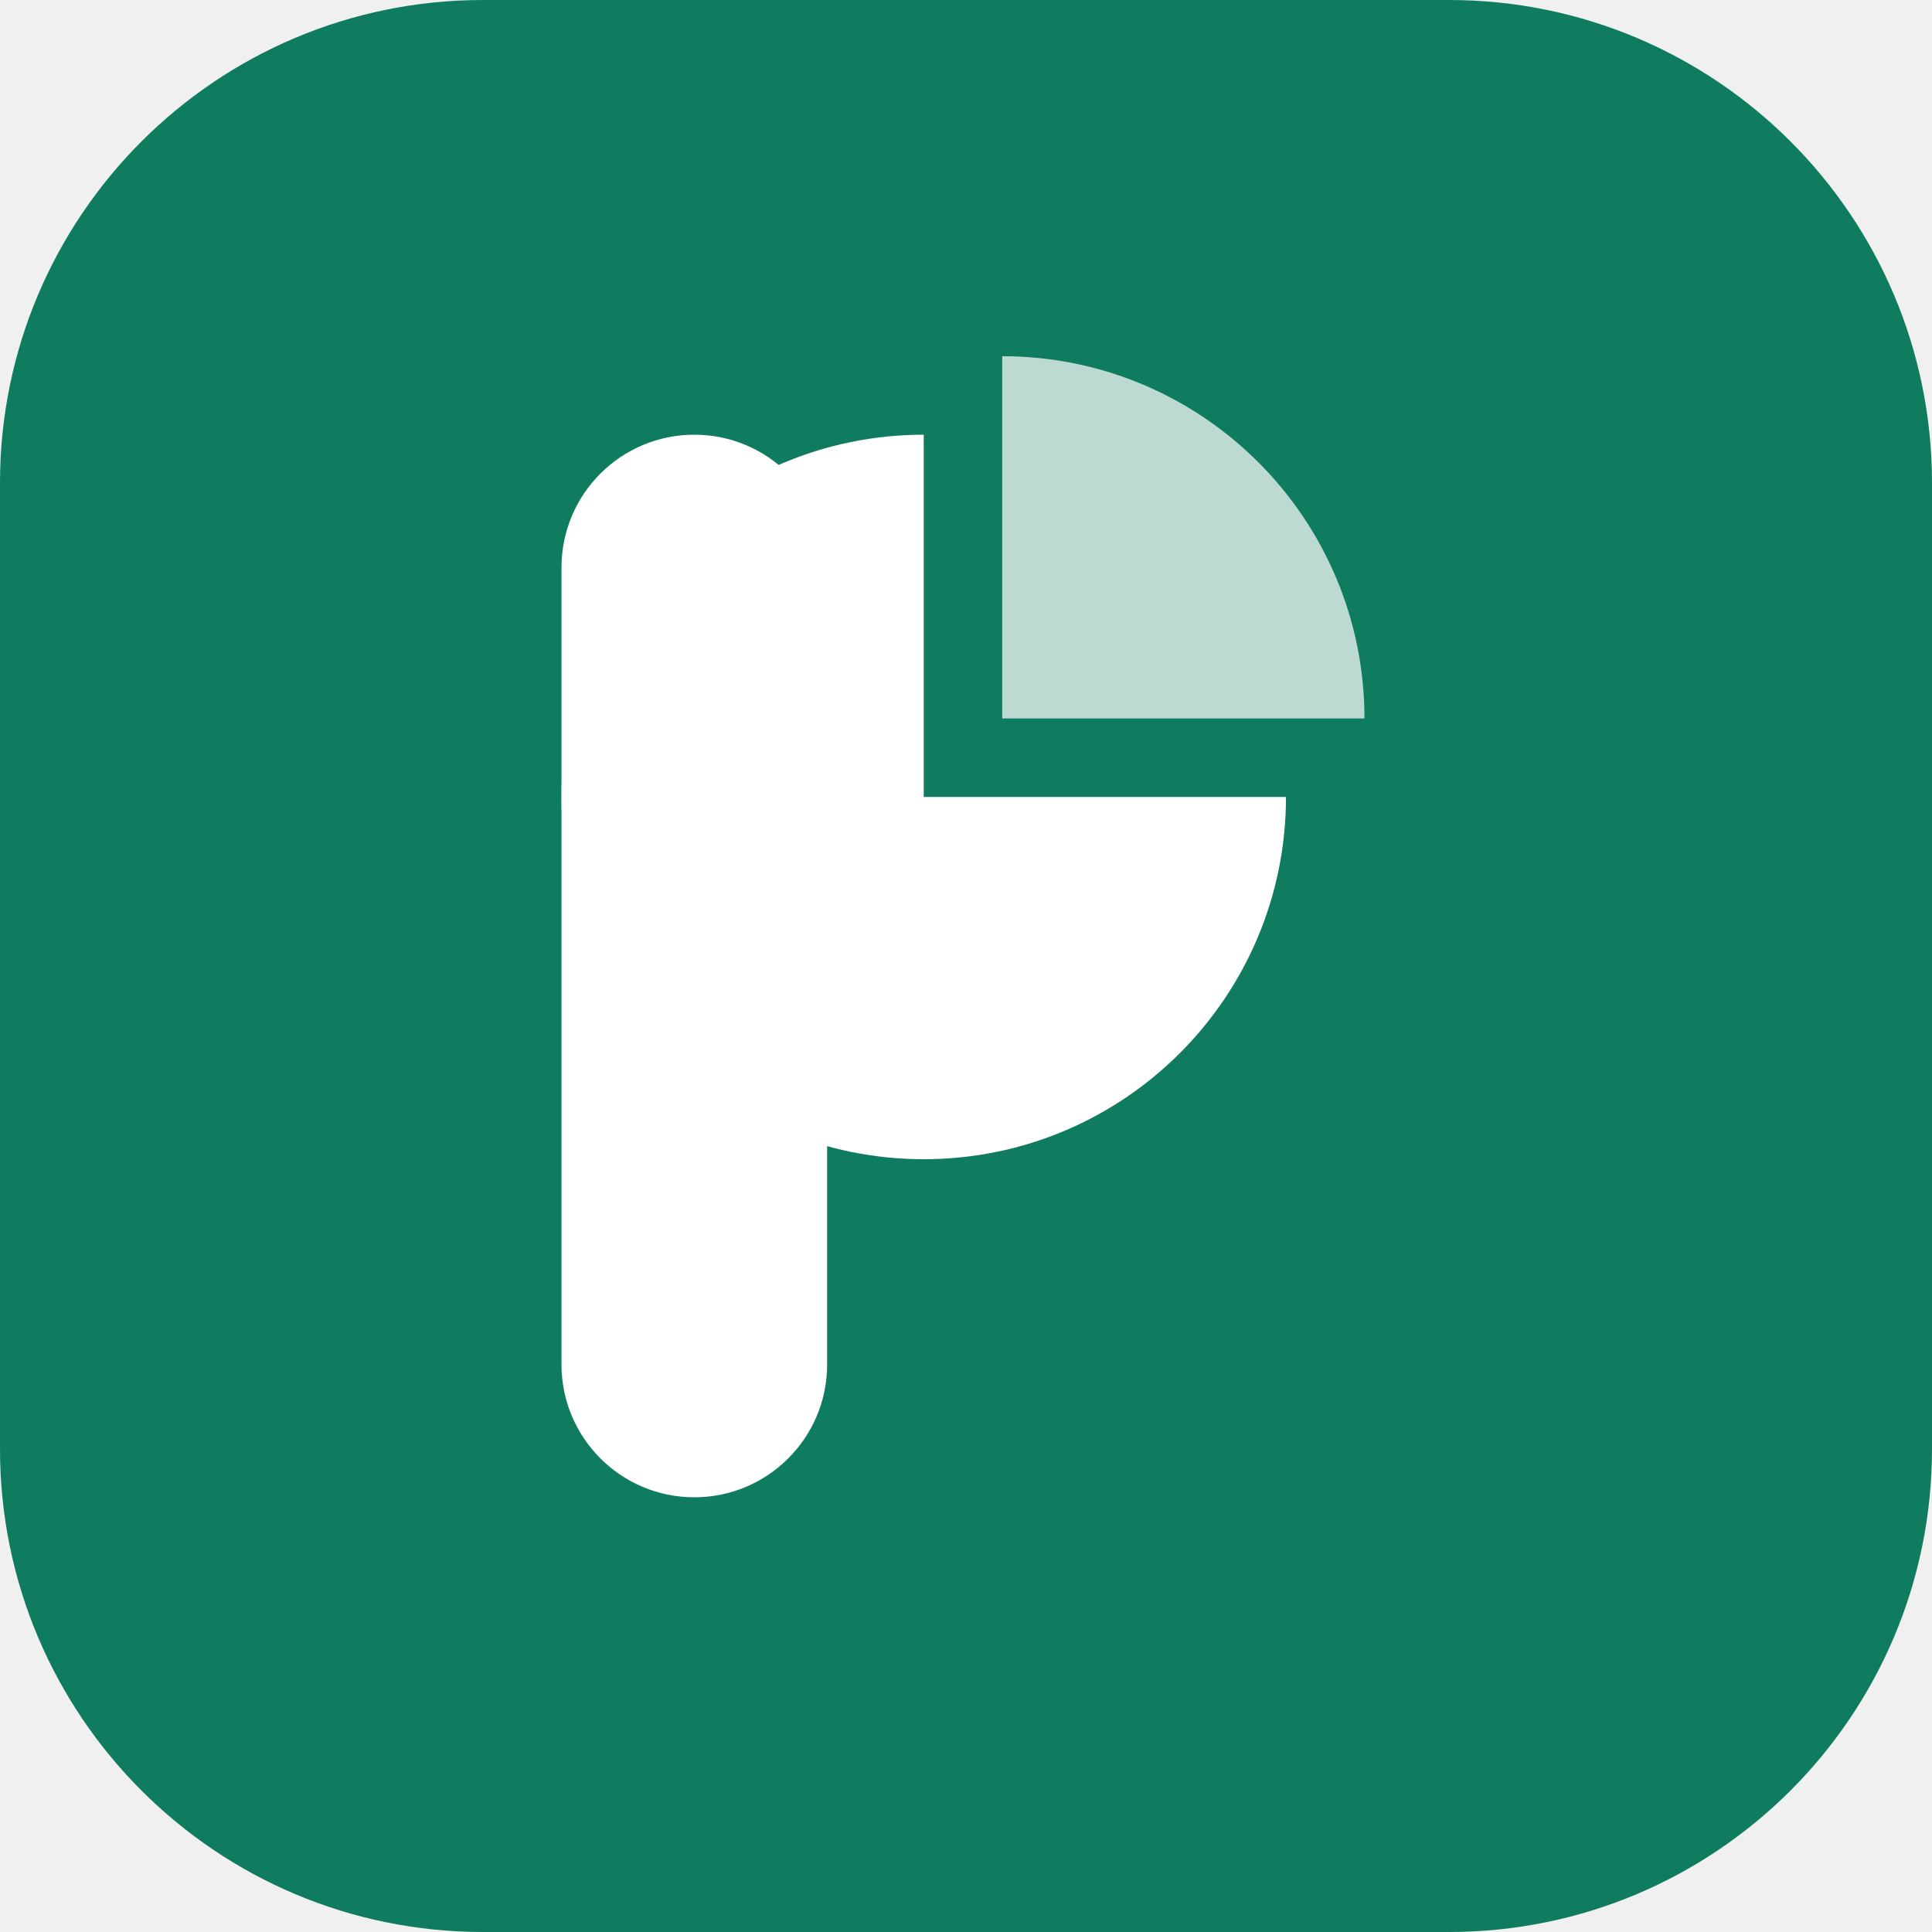
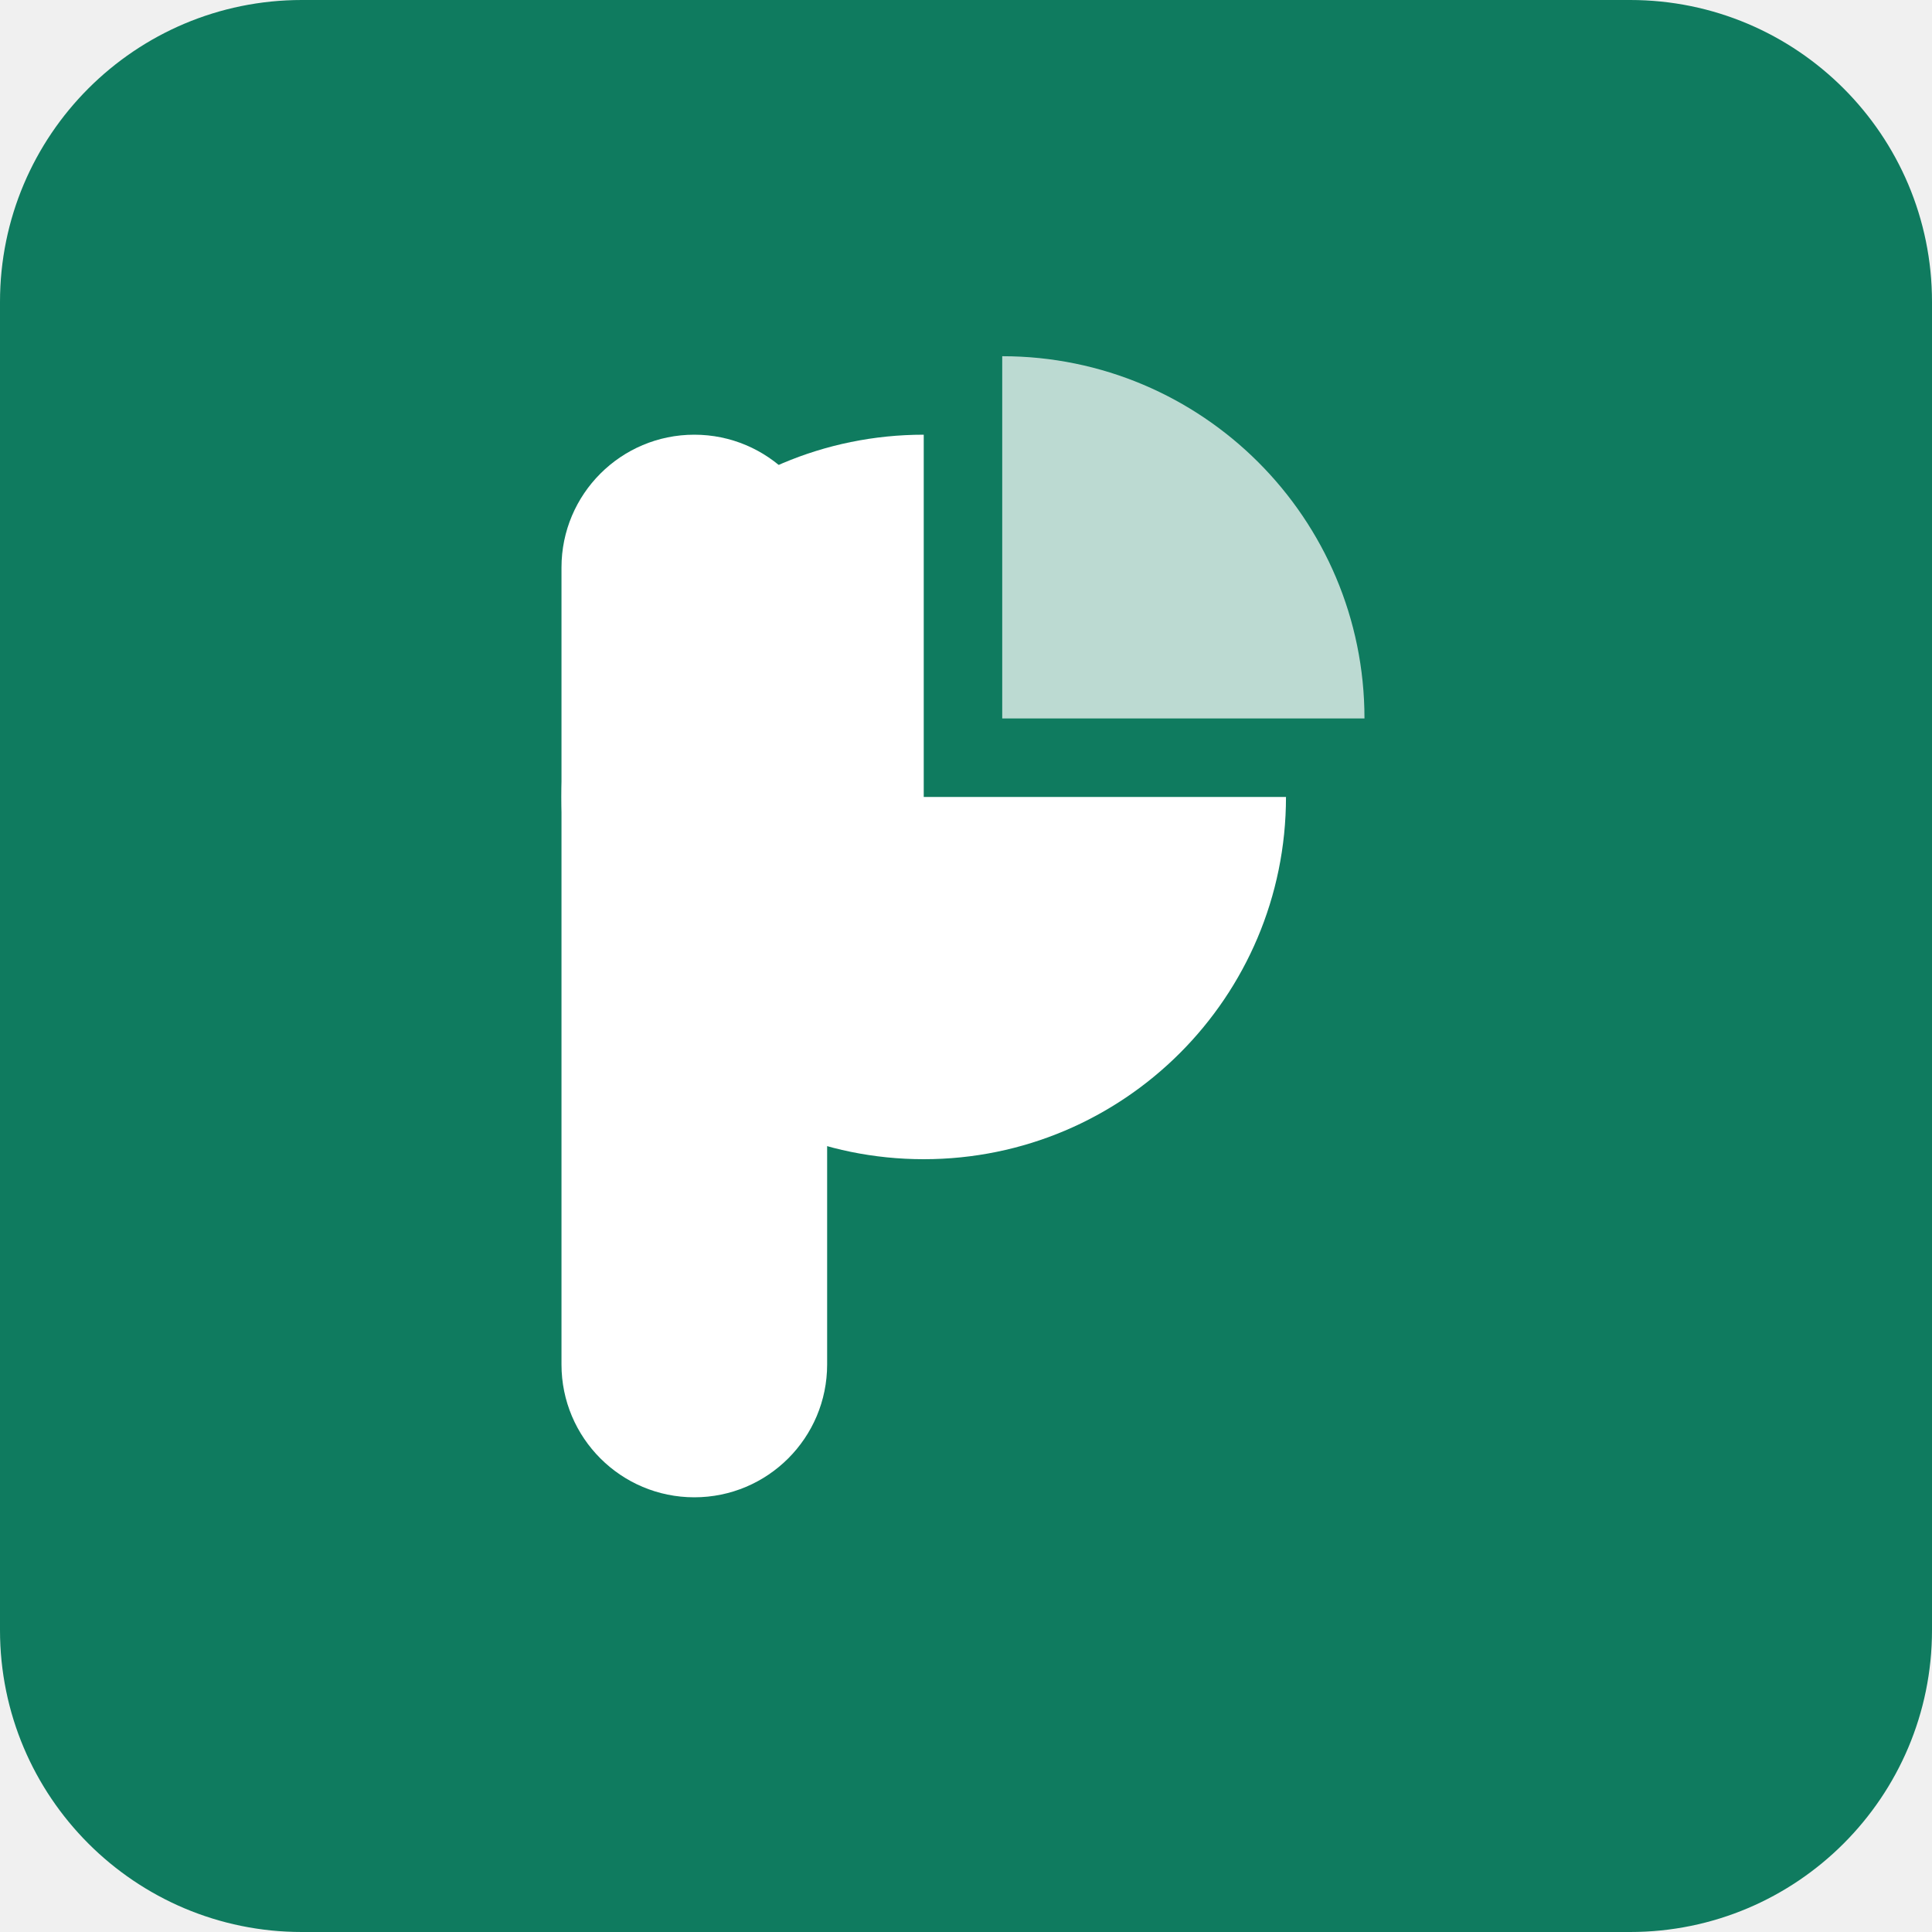
<svg xmlns="http://www.w3.org/2000/svg" viewBox="0 0 32 32">
-   <rect width="32" height="32" rx="8" fill="#0f7b5f" />
+   <rect width="32" height="32" rx="5" fill="#0f7b5f" />
  <rect x="9.3" y="7.2" width="4.4" height="17.6" rx="2.2" fill="#fff" />
  <path d="M15.3 13.2H21.3A6 6 0 1 1 15.3 7.2Z" fill="#fff" />
  <path d="M16.6 11.9V5.9A6 6 0 0 1 22.6 11.9Z" fill="#fff" fill-opacity=".72" />
</svg>
